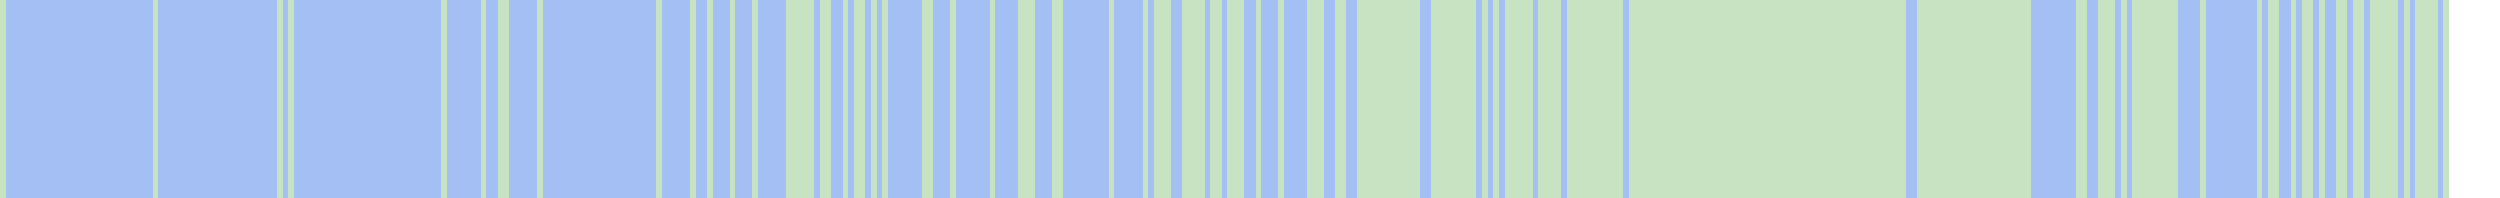
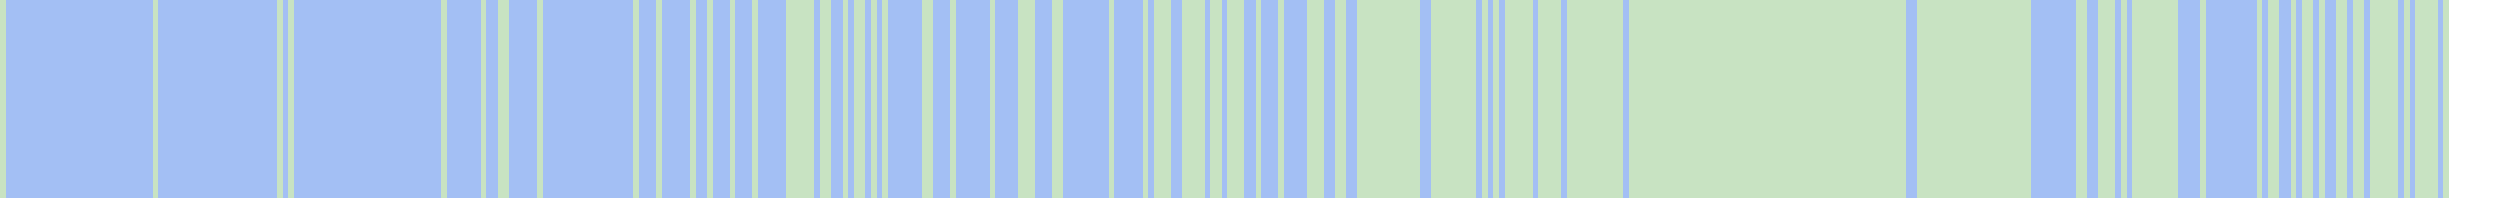
<svg xmlns="http://www.w3.org/2000/svg" viewBox="0 0 442 35" shape-rendering="crispEdges">
  <rect y="0" x="0" width="433" height="35" fill="#a3bff4" />
  <rect y="0" x="0" width="1" height="35" fill="#c8e3c2" />
  <rect y="0" x="27" width="1" height="35" fill="#c8e3c2" />
  <rect y="0" x="49" width="1" height="35" fill="#c8e3c2" />
  <rect y="0" x="51" width="1" height="35" fill="#c8e3c2" />
  <rect y="0" x="78" width="1" height="35" fill="#c8e3c2" />
  <rect y="0" x="85" width="1" height="35" fill="#c8e3c2" />
  <rect y="0" x="88" width="1" height="35" fill="#c8e3c2" />
  <rect y="0" x="89" width="1" height="35" fill="#c8e3c2" />
  <rect y="0" x="95" width="1" height="35" fill="#c8e3c2" />
+   <rect y="0" x="112" width="1" height="35" fill="#c8e3c2" />
  <rect y="0" x="116" width="1" height="35" fill="#c8e3c2" />
  <rect y="0" x="122" width="1" height="35" fill="#c8e3c2" />
  <rect y="0" x="125" width="1" height="35" fill="#c8e3c2" />
  <rect y="0" x="129" width="1" height="35" fill="#c8e3c2" />
  <rect y="0" x="133" width="1" height="35" fill="#c8e3c2" />
  <rect y="0" x="139" width="1" height="35" fill="#c8e3c2" />
  <rect y="0" x="140" width="1" height="35" fill="#c8e3c2" />
  <rect y="0" x="141" width="1" height="35" fill="#c8e3c2" />
  <rect y="0" x="142" width="1" height="35" fill="#c8e3c2" />
  <rect y="0" x="143" width="1" height="35" fill="#c8e3c2" />
  <rect y="0" x="145" width="1" height="35" fill="#c8e3c2" />
  <rect y="0" x="146" width="1" height="35" fill="#c8e3c2" />
  <rect y="0" x="149" width="1" height="35" fill="#c8e3c2" />
  <rect y="0" x="151" width="1" height="35" fill="#c8e3c2" />
  <rect y="0" x="152" width="1" height="35" fill="#c8e3c2" />
  <rect y="0" x="154" width="1" height="35" fill="#c8e3c2" />
  <rect y="0" x="156" width="1" height="35" fill="#c8e3c2" />
  <rect y="0" x="163" width="1" height="35" fill="#c8e3c2" />
  <rect y="0" x="164" width="1" height="35" fill="#c8e3c2" />
  <rect y="0" x="168" width="1" height="35" fill="#c8e3c2" />
  <rect y="0" x="175" width="1" height="35" fill="#c8e3c2" />
  <rect y="0" x="180" width="1" height="35" fill="#c8e3c2" />
  <rect y="0" x="181" width="1" height="35" fill="#c8e3c2" />
  <rect y="0" x="182" width="1" height="35" fill="#c8e3c2" />
  <rect y="0" x="186" width="1" height="35" fill="#c8e3c2" />
  <rect y="0" x="187" width="1" height="35" fill="#c8e3c2" />
  <rect y="0" x="196" width="1" height="35" fill="#c8e3c2" />
  <rect y="0" x="202" width="1" height="35" fill="#c8e3c2" />
  <rect y="0" x="204" width="1" height="35" fill="#c8e3c2" />
  <rect y="0" x="205" width="1" height="35" fill="#c8e3c2" />
  <rect y="0" x="206" width="1" height="35" fill="#c8e3c2" />
  <rect y="0" x="209" width="1" height="35" fill="#c8e3c2" />
  <rect y="0" x="210" width="1" height="35" fill="#c8e3c2" />
  <rect y="0" x="211" width="1" height="35" fill="#c8e3c2" />
  <rect y="0" x="212" width="1" height="35" fill="#c8e3c2" />
  <rect y="0" x="214" width="1" height="35" fill="#c8e3c2" />
  <rect y="0" x="215" width="1" height="35" fill="#c8e3c2" />
  <rect y="0" x="217" width="1" height="35" fill="#c8e3c2" />
  <rect y="0" x="218" width="1" height="35" fill="#c8e3c2" />
  <rect y="0" x="219" width="1" height="35" fill="#c8e3c2" />
  <rect y="0" x="222" width="1" height="35" fill="#c8e3c2" />
  <rect y="0" x="226" width="1" height="35" fill="#c8e3c2" />
  <rect y="0" x="231" width="1" height="35" fill="#c8e3c2" />
  <rect y="0" x="232" width="1" height="35" fill="#c8e3c2" />
  <rect y="0" x="233" width="1" height="35" fill="#c8e3c2" />
  <rect y="0" x="236" width="1" height="35" fill="#c8e3c2" />
  <rect y="0" x="237" width="1" height="35" fill="#c8e3c2" />
  <rect y="0" x="240" width="1" height="35" fill="#c8e3c2" />
  <rect y="0" x="241" width="1" height="35" fill="#c8e3c2" />
  <rect y="0" x="242" width="1" height="35" fill="#c8e3c2" />
  <rect y="0" x="243" width="1" height="35" fill="#c8e3c2" />
  <rect y="0" x="244" width="1" height="35" fill="#c8e3c2" />
  <rect y="0" x="245" width="1" height="35" fill="#c8e3c2" />
  <rect y="0" x="246" width="1" height="35" fill="#c8e3c2" />
  <rect y="0" x="247" width="1" height="35" fill="#c8e3c2" />
  <rect y="0" x="248" width="1" height="35" fill="#c8e3c2" />
  <rect y="0" x="249" width="1" height="35" fill="#c8e3c2" />
  <rect y="0" x="250" width="1" height="35" fill="#c8e3c2" />
  <rect y="0" x="253" width="1" height="35" fill="#c8e3c2" />
  <rect y="0" x="254" width="1" height="35" fill="#c8e3c2" />
  <rect y="0" x="255" width="1" height="35" fill="#c8e3c2" />
  <rect y="0" x="256" width="1" height="35" fill="#c8e3c2" />
  <rect y="0" x="257" width="1" height="35" fill="#c8e3c2" />
  <rect y="0" x="258" width="1" height="35" fill="#c8e3c2" />
  <rect y="0" x="259" width="1" height="35" fill="#c8e3c2" />
  <rect y="0" x="260" width="1" height="35" fill="#c8e3c2" />
  <rect y="0" x="262" width="1" height="35" fill="#c8e3c2" />
  <rect y="0" x="264" width="1" height="35" fill="#c8e3c2" />
  <rect y="0" x="266" width="1" height="35" fill="#c8e3c2" />
  <rect y="0" x="267" width="1" height="35" fill="#c8e3c2" />
  <rect y="0" x="268" width="1" height="35" fill="#c8e3c2" />
  <rect y="0" x="269" width="1" height="35" fill="#c8e3c2" />
  <rect y="0" x="270" width="1" height="35" fill="#c8e3c2" />
  <rect y="0" x="272" width="1" height="35" fill="#c8e3c2" />
  <rect y="0" x="273" width="1" height="35" fill="#c8e3c2" />
  <rect y="0" x="274" width="1" height="35" fill="#c8e3c2" />
  <rect y="0" x="275" width="1" height="35" fill="#c8e3c2" />
  <rect y="0" x="277" width="1" height="35" fill="#c8e3c2" />
  <rect y="0" x="278" width="1" height="35" fill="#c8e3c2" />
  <rect y="0" x="279" width="1" height="35" fill="#c8e3c2" />
  <rect y="0" x="280" width="1" height="35" fill="#c8e3c2" />
  <rect y="0" x="281" width="1" height="35" fill="#c8e3c2" />
  <rect y="0" x="282" width="1" height="35" fill="#c8e3c2" />
  <rect y="0" x="283" width="1" height="35" fill="#c8e3c2" />
  <rect y="0" x="284" width="1" height="35" fill="#c8e3c2" />
  <rect y="0" x="285" width="1" height="35" fill="#c8e3c2" />
  <rect y="0" x="286" width="1" height="35" fill="#c8e3c2" />
  <rect y="0" x="288" width="1" height="35" fill="#c8e3c2" />
  <rect y="0" x="289" width="1" height="35" fill="#c8e3c2" />
  <rect y="0" x="290" width="1" height="35" fill="#c8e3c2" />
  <rect y="0" x="291" width="1" height="35" fill="#c8e3c2" />
  <rect y="0" x="292" width="1" height="35" fill="#c8e3c2" />
  <rect y="0" x="293" width="1" height="35" fill="#c8e3c2" />
  <rect y="0" x="294" width="1" height="35" fill="#c8e3c2" />
  <rect y="0" x="295" width="1" height="35" fill="#c8e3c2" />
  <rect y="0" x="296" width="1" height="35" fill="#c8e3c2" />
  <rect y="0" x="297" width="1" height="35" fill="#c8e3c2" />
  <rect y="0" x="298" width="1" height="35" fill="#c8e3c2" />
  <rect y="0" x="299" width="1" height="35" fill="#c8e3c2" />
  <rect y="0" x="300" width="1" height="35" fill="#c8e3c2" />
  <rect y="0" x="301" width="1" height="35" fill="#c8e3c2" />
  <rect y="0" x="302" width="1" height="35" fill="#c8e3c2" />
  <rect y="0" x="303" width="1" height="35" fill="#c8e3c2" />
  <rect y="0" x="304" width="1" height="35" fill="#c8e3c2" />
  <rect y="0" x="305" width="1" height="35" fill="#c8e3c2" />
  <rect y="0" x="306" width="1" height="35" fill="#c8e3c2" />
  <rect y="0" x="307" width="1" height="35" fill="#c8e3c2" />
  <rect y="0" x="308" width="1" height="35" fill="#c8e3c2" />
  <rect y="0" x="309" width="1" height="35" fill="#c8e3c2" />
  <rect y="0" x="310" width="1" height="35" fill="#c8e3c2" />
  <rect y="0" x="311" width="1" height="35" fill="#c8e3c2" />
  <rect y="0" x="312" width="1" height="35" fill="#c8e3c2" />
  <rect y="0" x="313" width="1" height="35" fill="#c8e3c2" />
  <rect y="0" x="314" width="1" height="35" fill="#c8e3c2" />
  <rect y="0" x="315" width="1" height="35" fill="#c8e3c2" />
  <rect y="0" x="316" width="1" height="35" fill="#c8e3c2" />
  <rect y="0" x="317" width="1" height="35" fill="#c8e3c2" />
  <rect y="0" x="318" width="1" height="35" fill="#c8e3c2" />
  <rect y="0" x="319" width="1" height="35" fill="#c8e3c2" />
  <rect y="0" x="320" width="1" height="35" fill="#c8e3c2" />
  <rect y="0" x="321" width="1" height="35" fill="#c8e3c2" />
  <rect y="0" x="322" width="1" height="35" fill="#c8e3c2" />
  <rect y="0" x="323" width="1" height="35" fill="#c8e3c2" />
  <rect y="0" x="324" width="1" height="35" fill="#c8e3c2" />
  <rect y="0" x="325" width="1" height="35" fill="#c8e3c2" />
  <rect y="0" x="326" width="1" height="35" fill="#c8e3c2" />
  <rect y="0" x="327" width="1" height="35" fill="#c8e3c2" />
  <rect y="0" x="328" width="1" height="35" fill="#c8e3c2" />
  <rect y="0" x="329" width="1" height="35" fill="#c8e3c2" />
  <rect y="0" x="330" width="1" height="35" fill="#c8e3c2" />
  <rect y="0" x="331" width="1" height="35" fill="#c8e3c2" />
  <rect y="0" x="332" width="1" height="35" fill="#c8e3c2" />
  <rect y="0" x="333" width="1" height="35" fill="#c8e3c2" />
  <rect y="0" x="334" width="1" height="35" fill="#c8e3c2" />
  <rect y="0" x="335" width="1" height="35" fill="#c8e3c2" />
  <rect y="0" x="336" width="1" height="35" fill="#c8e3c2" />
  <rect y="0" x="339" width="1" height="35" fill="#c8e3c2" />
  <rect y="0" x="340" width="1" height="35" fill="#c8e3c2" />
  <rect y="0" x="341" width="1" height="35" fill="#c8e3c2" />
  <rect y="0" x="342" width="1" height="35" fill="#c8e3c2" />
  <rect y="0" x="343" width="1" height="35" fill="#c8e3c2" />
  <rect y="0" x="344" width="1" height="35" fill="#c8e3c2" />
  <rect y="0" x="345" width="1" height="35" fill="#c8e3c2" />
  <rect y="0" x="346" width="1" height="35" fill="#c8e3c2" />
  <rect y="0" x="347" width="1" height="35" fill="#c8e3c2" />
  <rect y="0" x="348" width="1" height="35" fill="#c8e3c2" />
  <rect y="0" x="349" width="1" height="35" fill="#c8e3c2" />
  <rect y="0" x="350" width="1" height="35" fill="#c8e3c2" />
  <rect y="0" x="351" width="1" height="35" fill="#c8e3c2" />
  <rect y="0" x="352" width="1" height="35" fill="#c8e3c2" />
  <rect y="0" x="353" width="1" height="35" fill="#c8e3c2" />
  <rect y="0" x="354" width="1" height="35" fill="#c8e3c2" />
  <rect y="0" x="355" width="1" height="35" fill="#c8e3c2" />
  <rect y="0" x="356" width="1" height="35" fill="#c8e3c2" />
  <rect y="0" x="357" width="1" height="35" fill="#c8e3c2" />
  <rect y="0" x="358" width="1" height="35" fill="#c8e3c2" />
  <rect y="0" x="367" width="1" height="35" fill="#c8e3c2" />
  <rect y="0" x="368" width="1" height="35" fill="#c8e3c2" />
  <rect y="0" x="371" width="1" height="35" fill="#c8e3c2" />
  <rect y="0" x="372" width="1" height="35" fill="#c8e3c2" />
  <rect y="0" x="373" width="1" height="35" fill="#c8e3c2" />
  <rect y="0" x="375" width="1" height="35" fill="#c8e3c2" />
  <rect y="0" x="377" width="1" height="35" fill="#c8e3c2" />
  <rect y="0" x="378" width="1" height="35" fill="#c8e3c2" />
  <rect y="0" x="379" width="1" height="35" fill="#c8e3c2" />
  <rect y="0" x="380" width="1" height="35" fill="#c8e3c2" />
  <rect y="0" x="381" width="1" height="35" fill="#c8e3c2" />
  <rect y="0" x="382" width="1" height="35" fill="#c8e3c2" />
  <rect y="0" x="383" width="1" height="35" fill="#c8e3c2" />
  <rect y="0" x="384" width="1" height="35" fill="#c8e3c2" />
  <rect y="0" x="389" width="1" height="35" fill="#c8e3c2" />
  <rect y="0" x="399" width="1" height="35" fill="#c8e3c2" />
  <rect y="0" x="401" width="1" height="35" fill="#c8e3c2" />
  <rect y="0" x="402" width="1" height="35" fill="#c8e3c2" />
  <rect y="0" x="405" width="1" height="35" fill="#c8e3c2" />
  <rect y="0" x="407" width="1" height="35" fill="#c8e3c2" />
  <rect y="0" x="408" width="1" height="35" fill="#c8e3c2" />
  <rect y="0" x="410" width="1" height="35" fill="#c8e3c2" />
  <rect y="0" x="413" width="1" height="35" fill="#c8e3c2" />
  <rect y="0" x="414" width="1" height="35" fill="#c8e3c2" />
  <rect y="0" x="416" width="1" height="35" fill="#c8e3c2" />
  <rect y="0" x="417" width="1" height="35" fill="#c8e3c2" />
  <rect y="0" x="419" width="1" height="35" fill="#c8e3c2" />
  <rect y="0" x="420" width="1" height="35" fill="#c8e3c2" />
  <rect y="0" x="421" width="1" height="35" fill="#c8e3c2" />
  <rect y="0" x="422" width="1" height="35" fill="#c8e3c2" />
  <rect y="0" x="423" width="1" height="35" fill="#c8e3c2" />
  <rect y="0" x="425" width="1" height="35" fill="#c8e3c2" />
  <rect y="0" x="427" width="1" height="35" fill="#c8e3c2" />
  <rect y="0" x="428" width="1" height="35" fill="#c8e3c2" />
  <rect y="0" x="429" width="1" height="35" fill="#c8e3c2" />
  <rect y="0" x="430" width="1" height="35" fill="#c8e3c2" />
  <rect y="0" x="432" width="1" height="35" fill="#c8e3c2" />
</svg>
